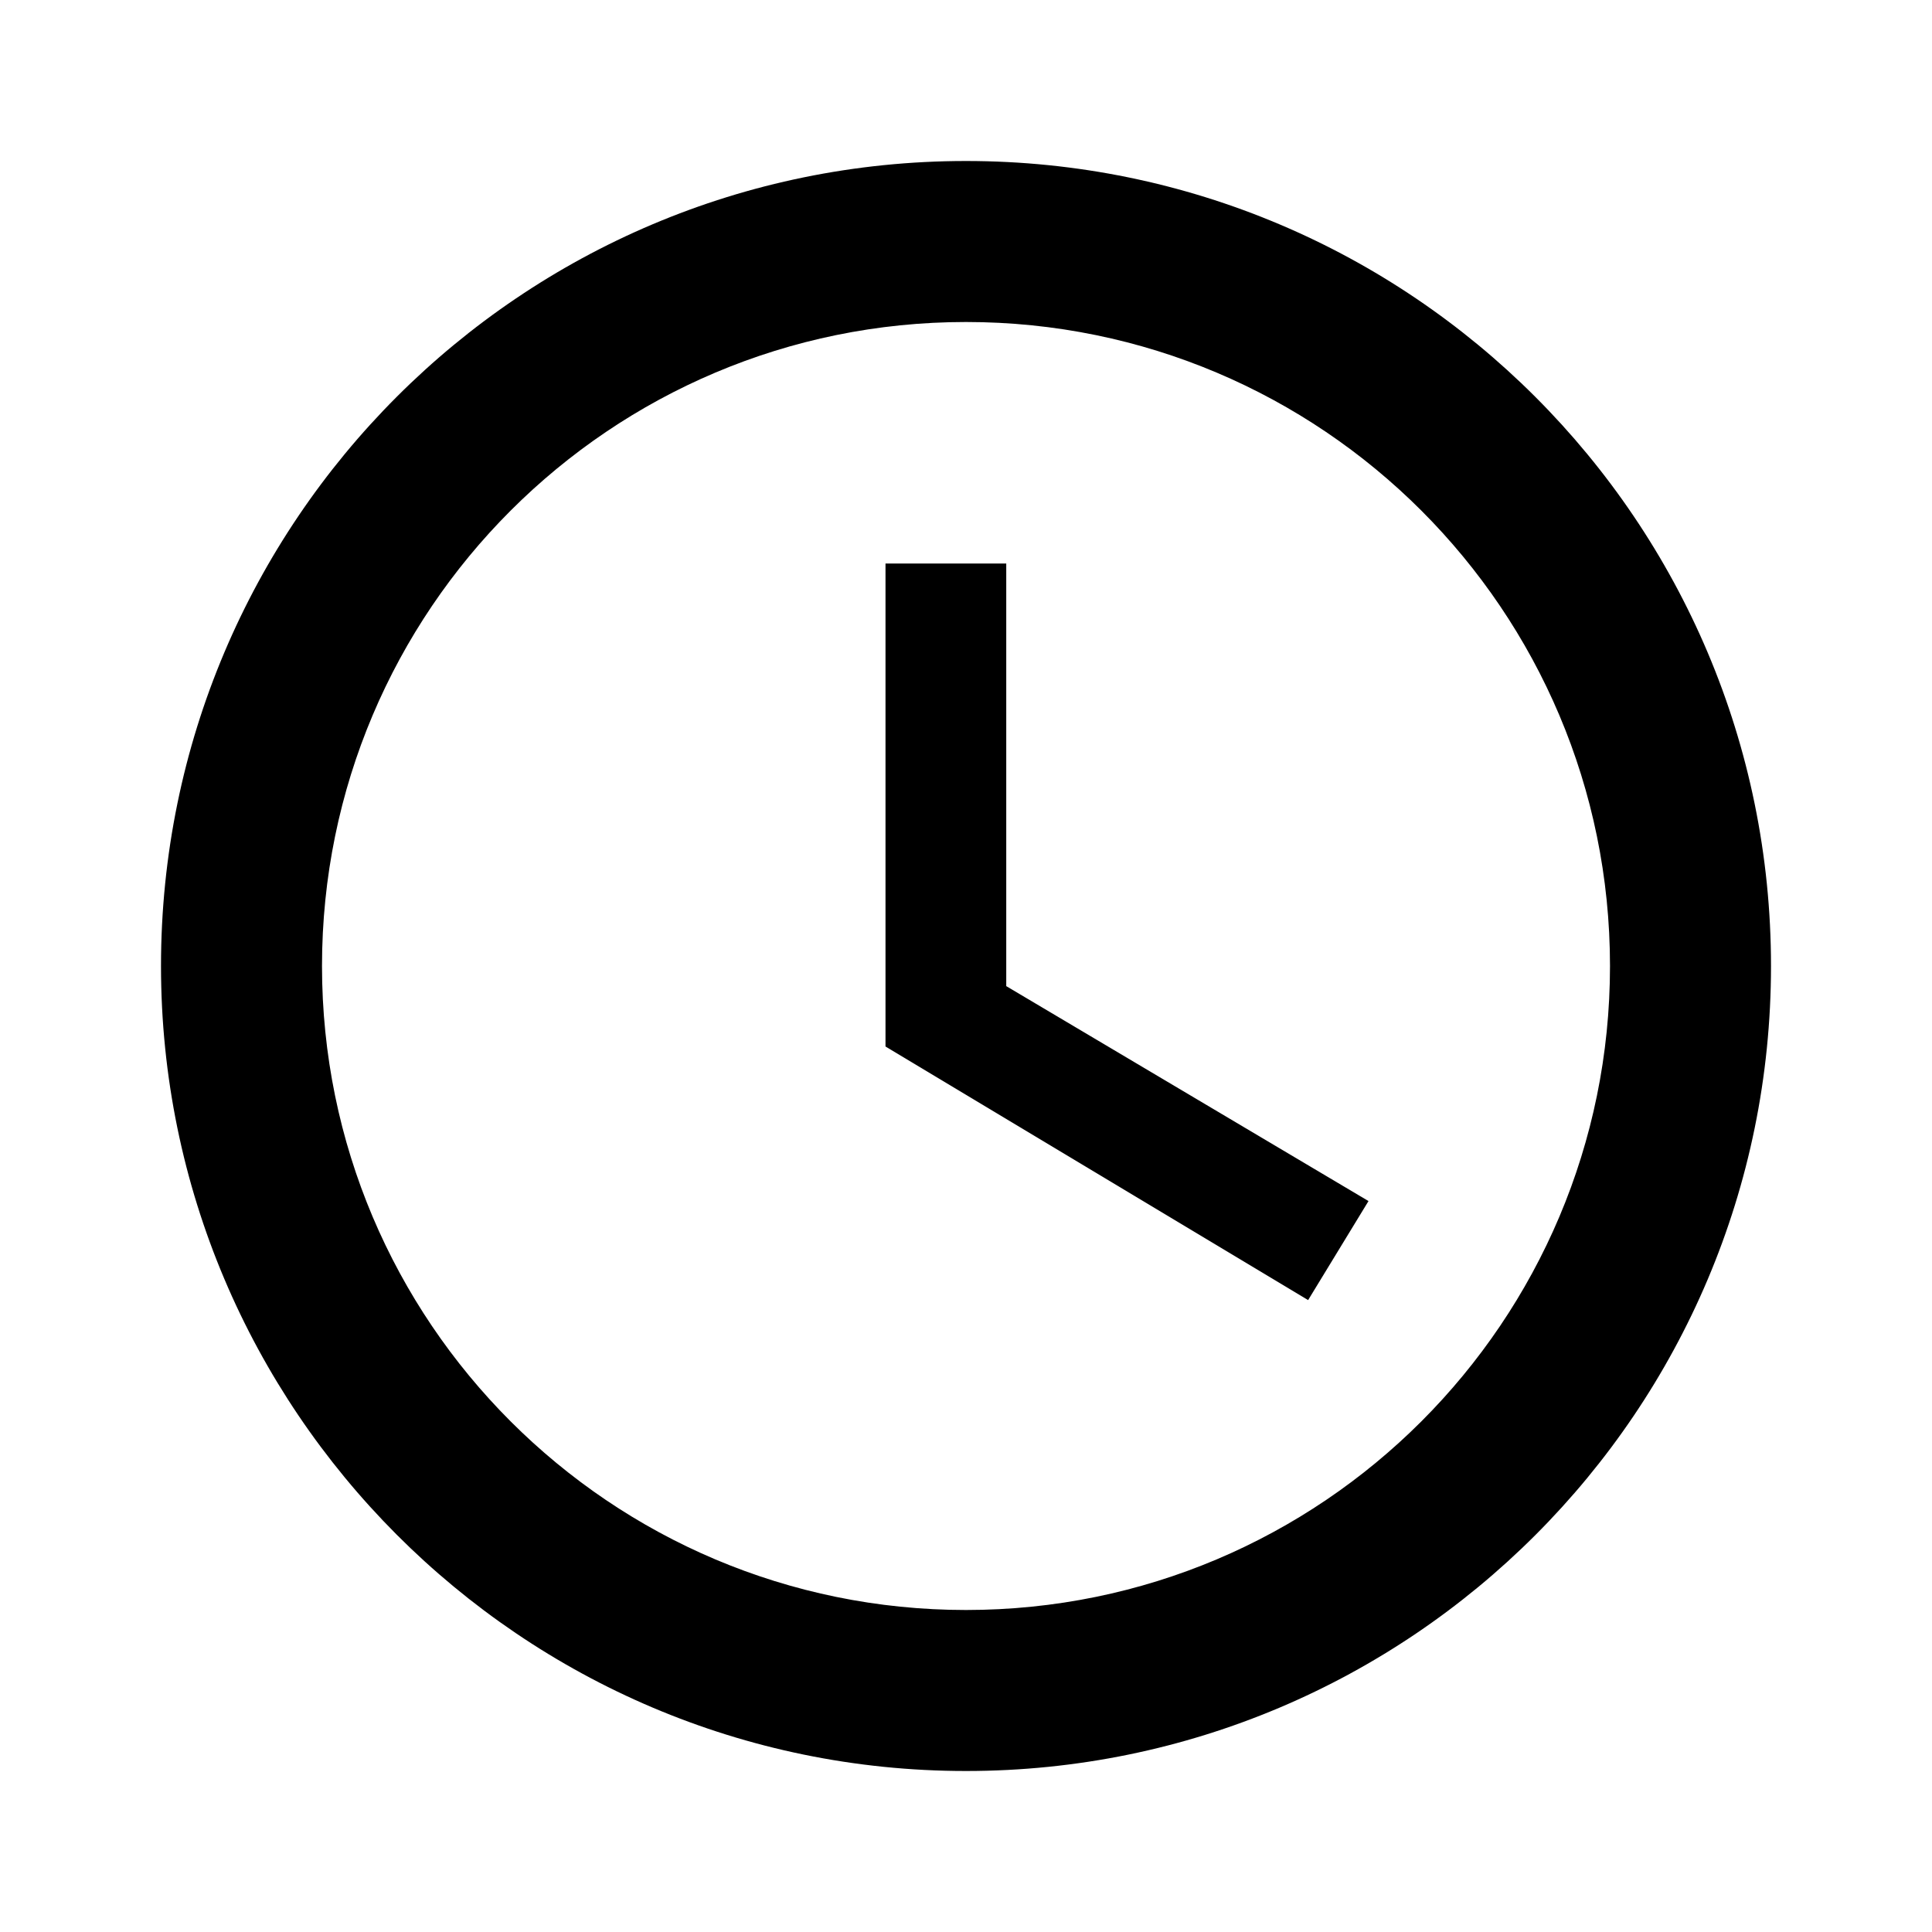
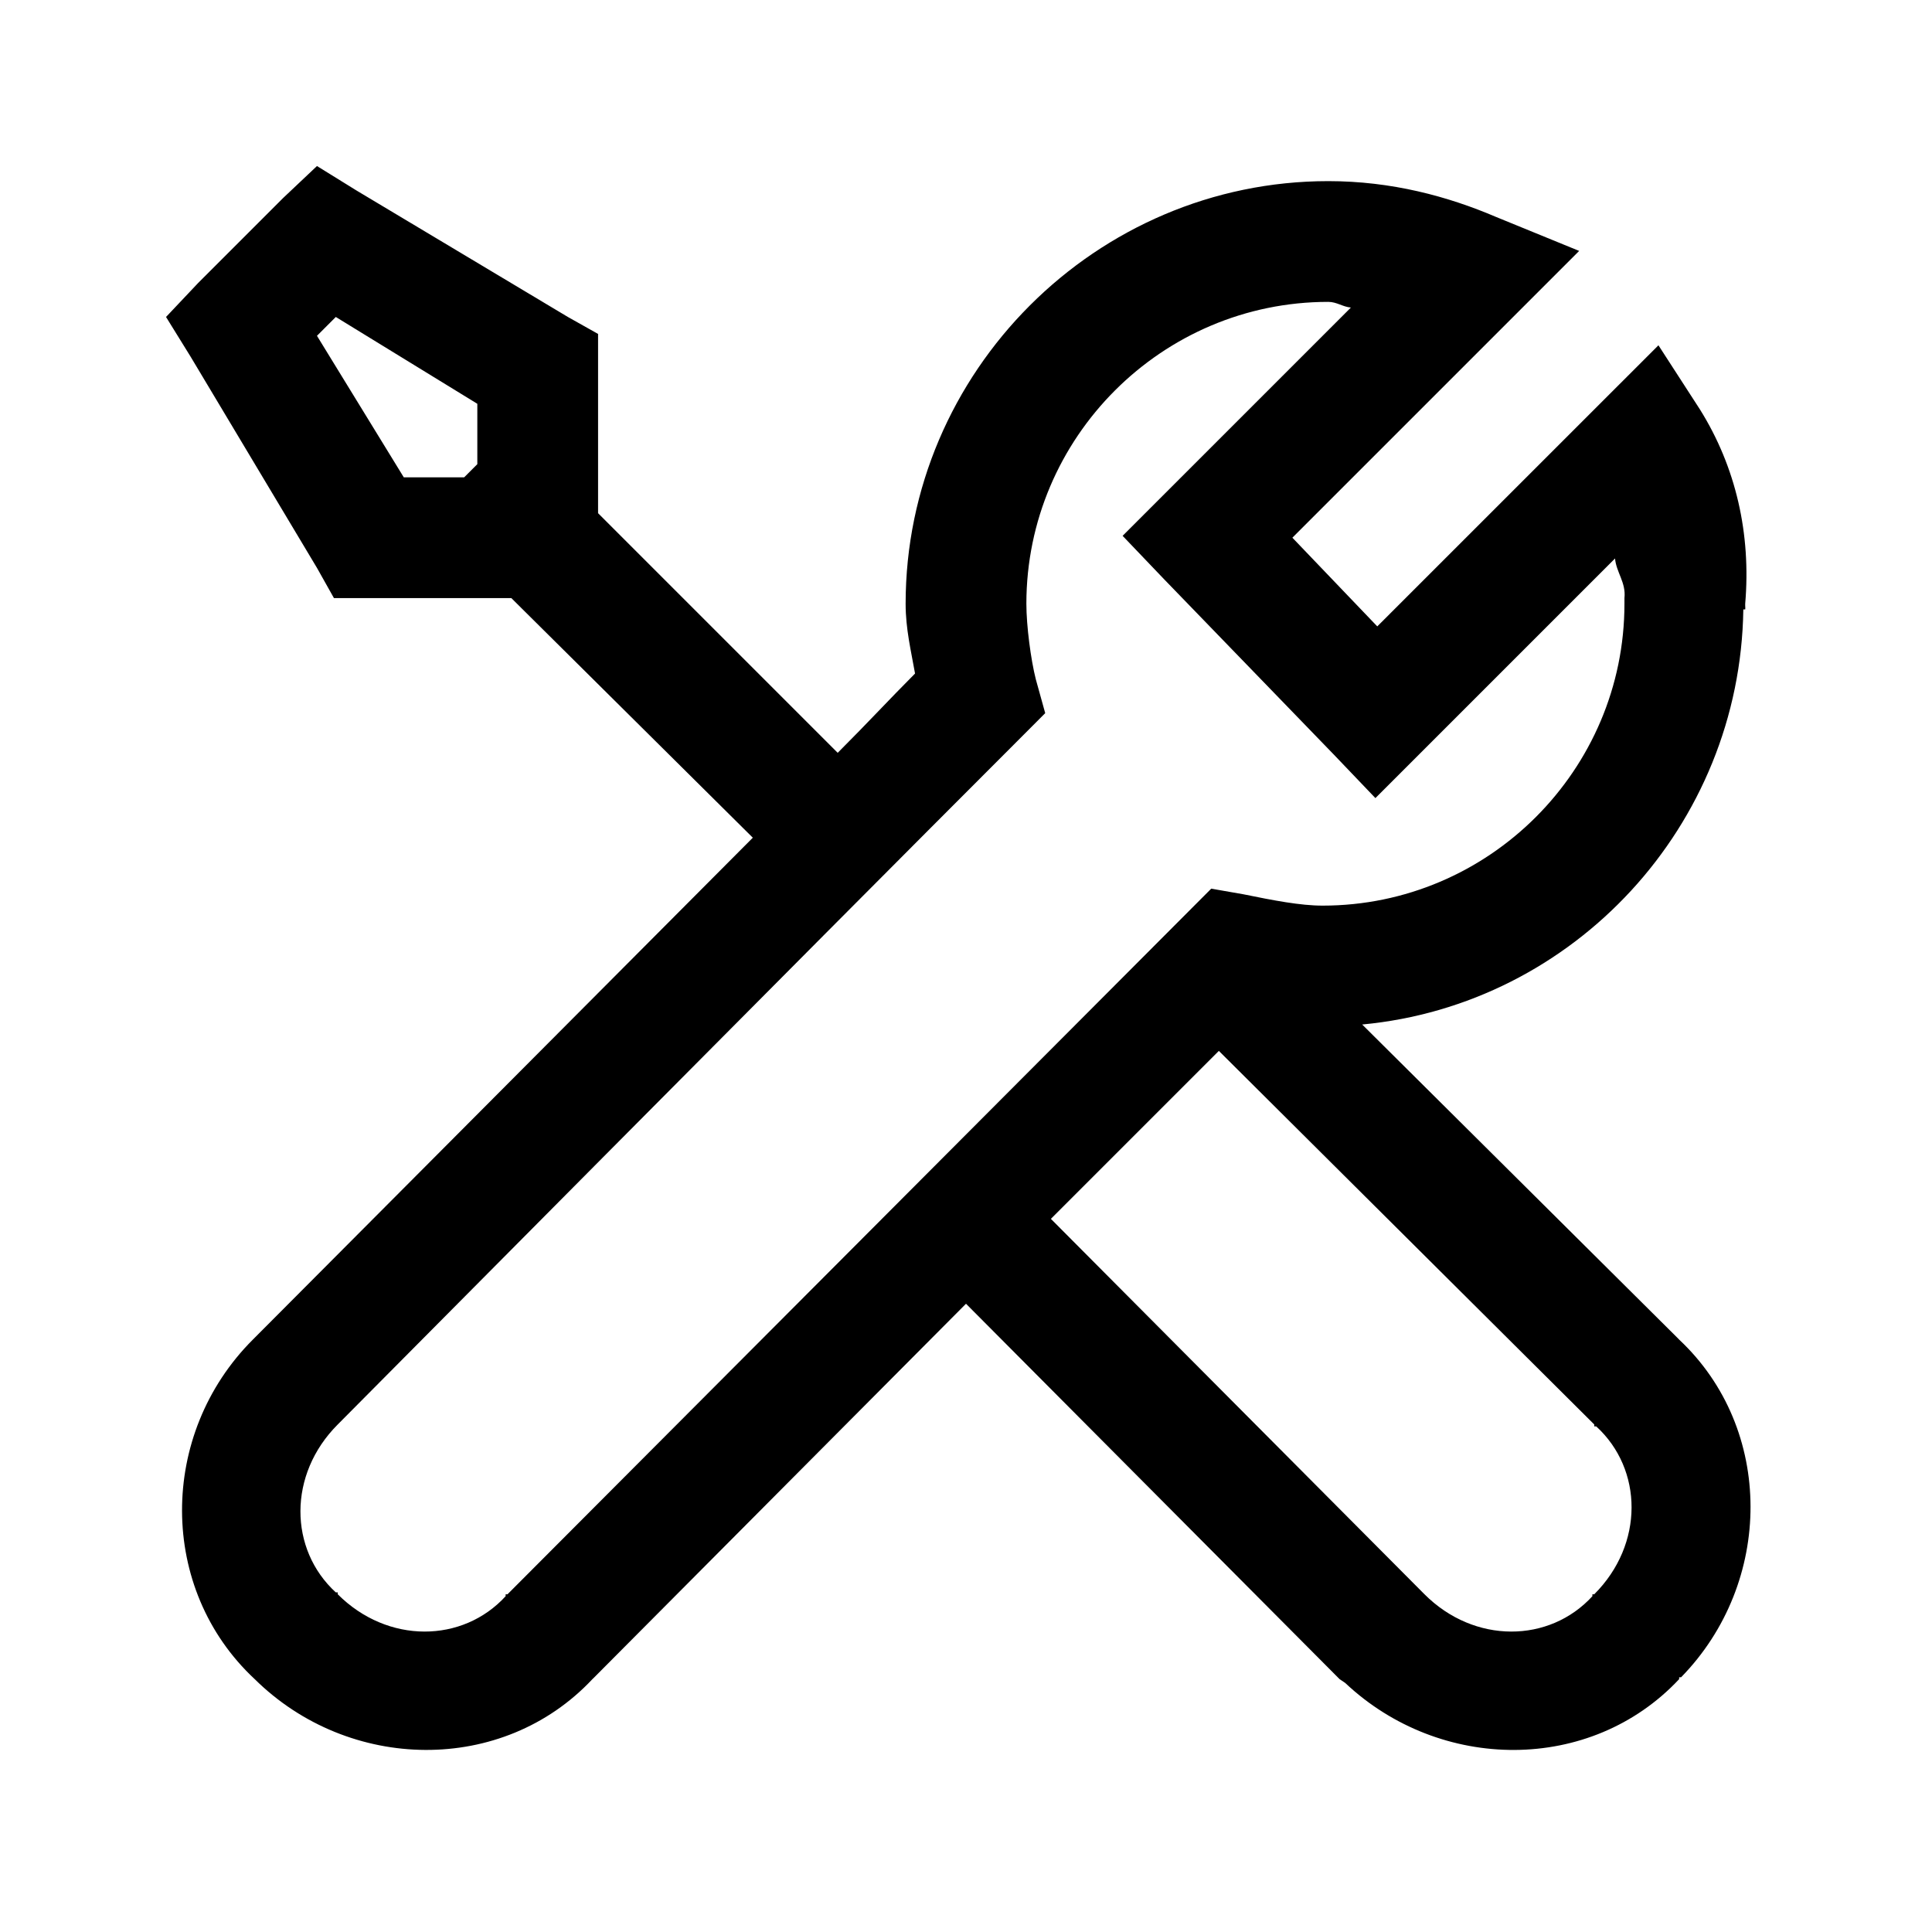
- <svg xmlns="http://www.w3.org/2000/svg" viewBox="0 0 24 24">
-   <path d="M12,20A8,8 0 0,0 20,12A8,8 0 0,0 12,4A8,8 0 0,0 4,12A8,8 0 0,0 12,20M12,2A10,10 0 0,1 22,12A10,10 0 0,1 12,22C6.47,22 2,17.5 2,12A10,10 0 0,1 12,2M12.5,7V12.25L17,14.92L16.25,16.15L11,13V7H12.5Z" />
+ <svg xmlns="http://www.w3.org/2000/svg" viewBox="0 0 32 32">
+   <path d="M 5.25 2.75 L 4.688 3.281 L 3.281 4.688 L 2.75 5.25 L 3.156 5.906 L 5.25 9.406 L 5.531 9.906 L 8.469 9.906 L 12.469 13.875 C 8.895 17.465 4.348 22.027 4.188 22.188 C 2.621 23.754 2.617 26.32 4.219 27.812 C 5.781 29.355 8.328 29.395 9.812 27.812 C 9.824 27.801 9.832 27.793 9.844 27.781 L 16 21.594 L 22.188 27.812 L 22.281 27.875 C 23.852 29.355 26.348 29.375 27.812 27.812 L 27.812 27.781 L 27.844 27.781 C 29.375 26.215 29.391 23.668 27.812 22.188 L 27.781 22.156 L 22.562 16.969 C 26.074 16.641 28.824 13.676 28.875 10.094 L 28.906 10.094 C 28.91 10.074 28.906 10.051 28.906 10.031 C 28.906 10.02 28.906 10.012 28.906 10 C 29.004 8.844 28.754 7.738 28.156 6.781 L 27.469 5.719 L 22.812 10.375 L 21.406 8.906 L 26.156 4.156 L 24.781 3.594 C 23.977 3.25 23.047 3 22 3 C 18.156 3 15 6.156 15 10 C 15 10.418 15.09 10.781 15.156 11.156 C 14.719 11.594 14.391 11.953 13.875 12.469 L 9.906 8.5 L 9.906 5.531 L 9.406 5.25 L 5.906 3.156 Z M 22 5 C 22.141 5 22.238 5.082 22.375 5.094 L 18.594 8.875 L 19.281 9.594 L 22.094 12.5 L 22.781 13.219 L 26.75 9.25 C 26.77 9.48 26.934 9.648 26.906 9.906 L 26.906 10 C 26.906 12.754 24.66 15 21.906 15 C 21.539 15 21.094 14.914 20.594 14.812 L 20.062 14.719 L 19.688 15.094 L 8.406 26.406 L 8.375 26.406 L 8.375 26.438 C 7.664 27.215 6.422 27.234 5.594 26.406 L 5.594 26.375 L 5.562 26.375 C 4.785 25.664 4.766 24.422 5.594 23.594 C 5.973 23.215 13.312 15.812 16.906 12.219 L 17.312 11.812 L 17.156 11.25 C 17.074 10.926 17 10.367 17 10 C 17 7.246 19.246 5 22 5 Z M 5.562 5.25 L 7.906 6.688 L 7.906 7.688 L 7.688 7.906 L 6.688 7.906 L 5.25 5.562 Z M 20.188 17.406 L 26.406 23.594 L 26.406 23.625 L 26.438 23.625 C 27.215 24.336 27.234 25.578 26.406 26.406 L 26.375 26.406 L 26.375 26.438 C 25.664 27.215 24.422 27.234 23.594 26.406 L 17.406 20.188 Z" />
</svg>
